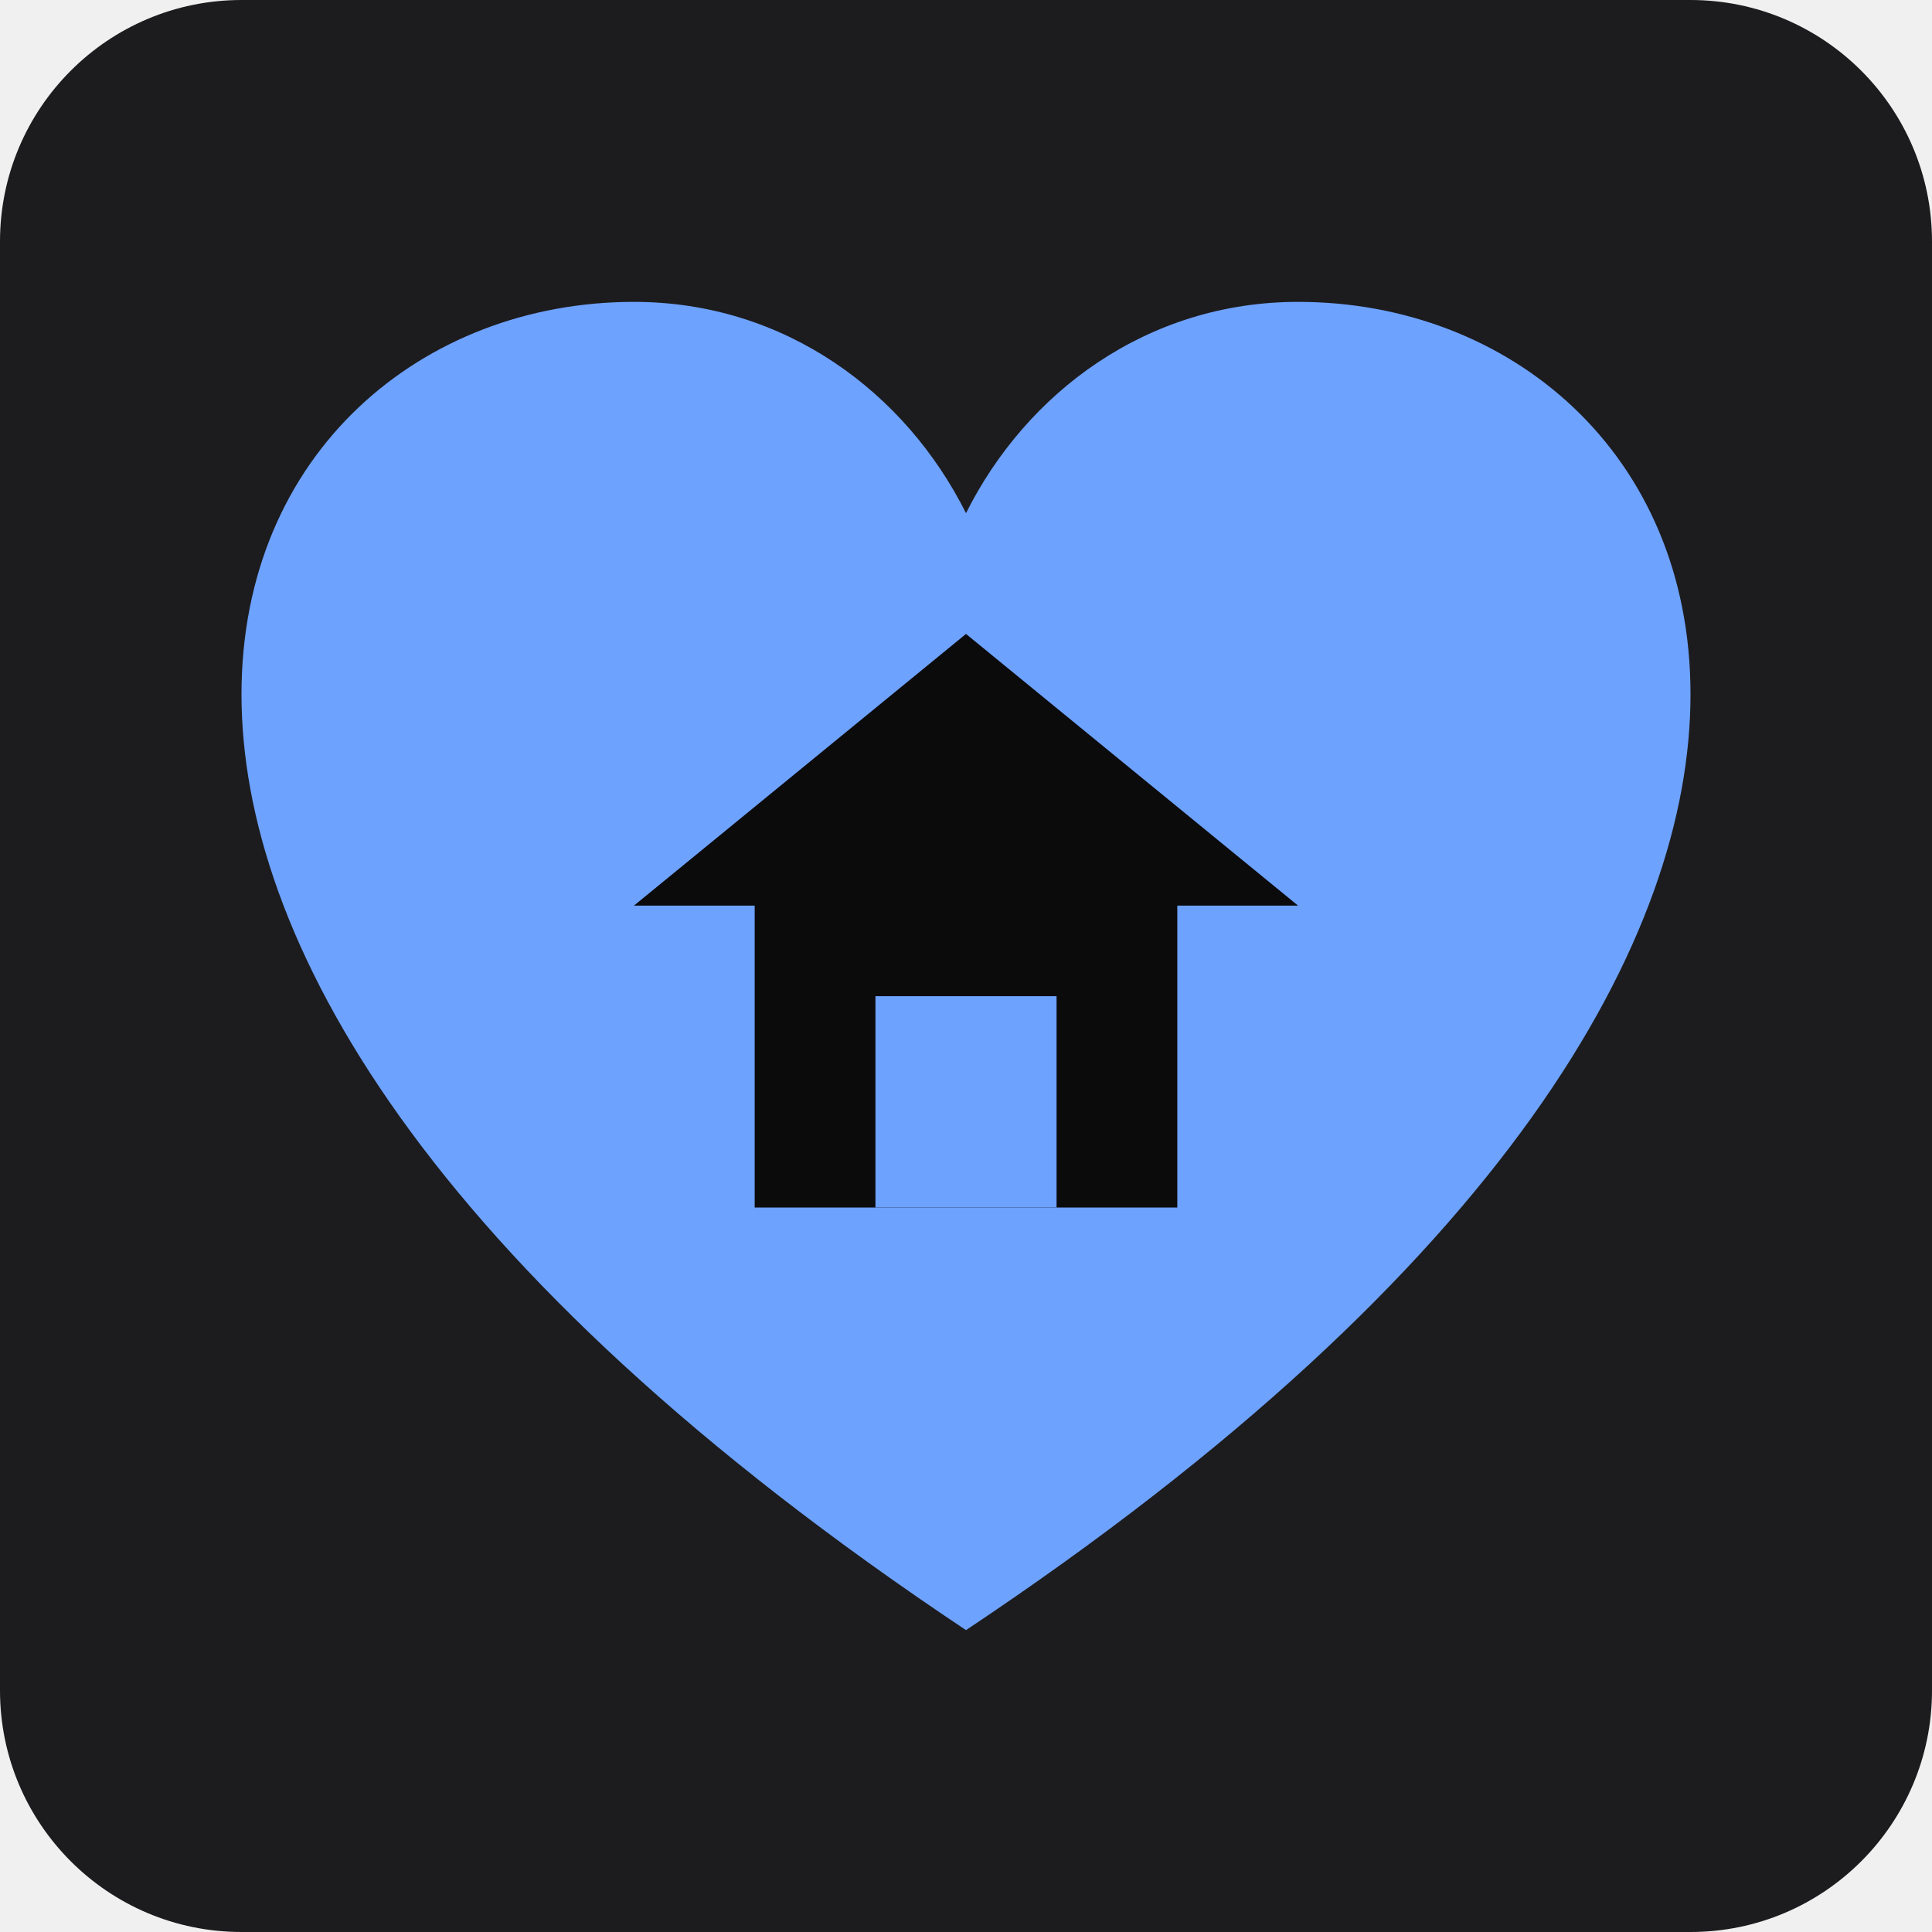
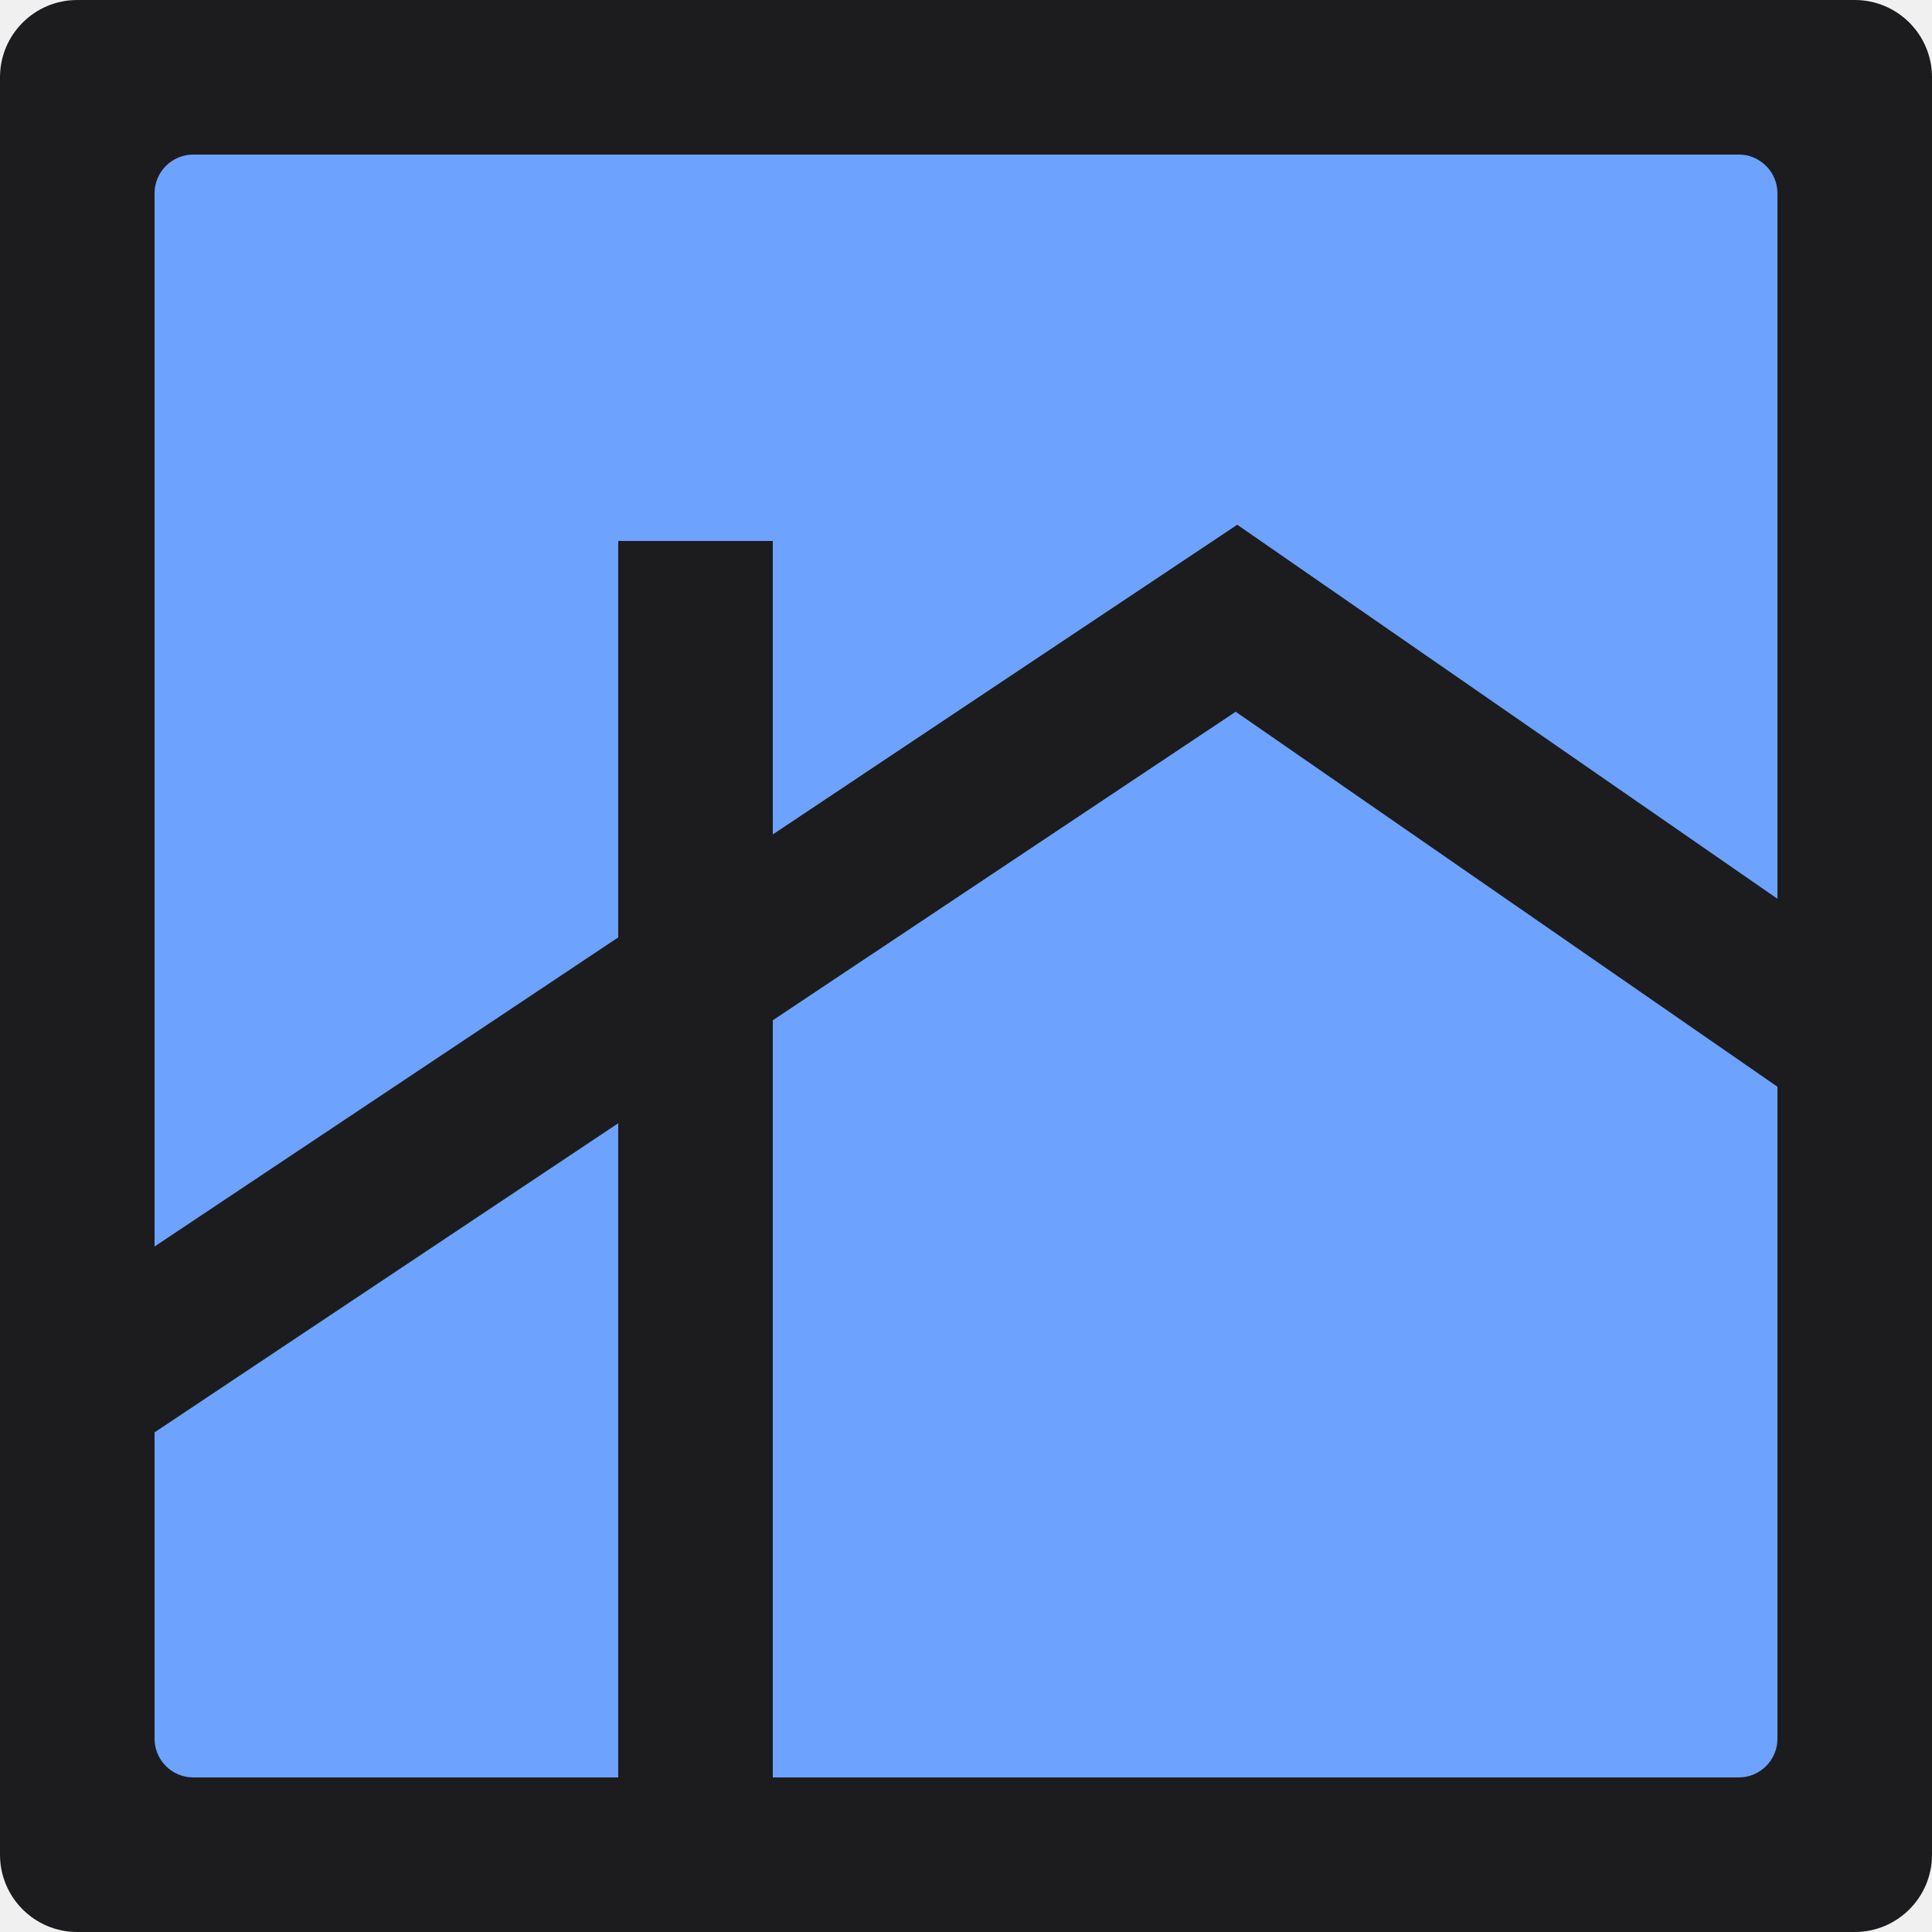
- <svg xmlns="http://www.w3.org/2000/svg" viewBox="0 0 64 64" width="64" height="64" role="img" aria-label="Heart and house mark">
-   <rect width="64" height="64" rx="8" fill="#1c1c1e" />
-   <path d="M32 54 C14 42 8 31 8 23 C8 15 14 10 21 10 C26 10 30 13 32 17 C34 13 38 10 43 10 C50 10 56 15 56 23 C56 31 50 42 32 54 Z" fill="#6ea2ff" />
-   <path d="M32 21 L43 30 H39 V40 H25 V30 H21 Z" fill="#0b0b0c" />
-   <rect x="29" y="33" width="6" height="7" fill="#6ea2ff" />
+ <svg xmlns="http://www.w3.org/2000/svg" width="40" height="40" viewBox="0 0 40 40" fill="none" role="img" aria-label="A&amp;J Radon Away mark">
+   <g clip-path="url(#clip0_37_697)">
+     <path d="M38.4 0H1.6C0.716 0 0 0.716 0 1.6V38.4C0 39.284 0.716 40 1.6 40H38.4C39.284 40 40 39.284 40 38.4V1.6C40 0.716 39.284 0 38.4 0Z" fill="#1C1C1E" />
+     <path d="M36.8 4V18.608L25.616 10.864L16 17.276V11.2H12.8V19.408L3.2 25.808V4C3.2 3.56 3.56 3.2 4 3.2H36C36.44 3.2 36.8 3.56 36.8 4ZM3.2 29.656V36C3.2 36.44 3.56 36.8 4 36.8H12.8V23.256L3.2 29.656ZM25.584 14.736L16 21.124V36.8H36C36.44 36.8 36.8 36.44 36.8 36V22.5L25.584 14.736Z" fill="#6EA2FF" />
+   </g>
+   <defs>
+     <clipPath id="clip0_37_697">
+       <rect width="40" height="40" fill="white" />
+     </clipPath>
+   </defs>
</svg>
